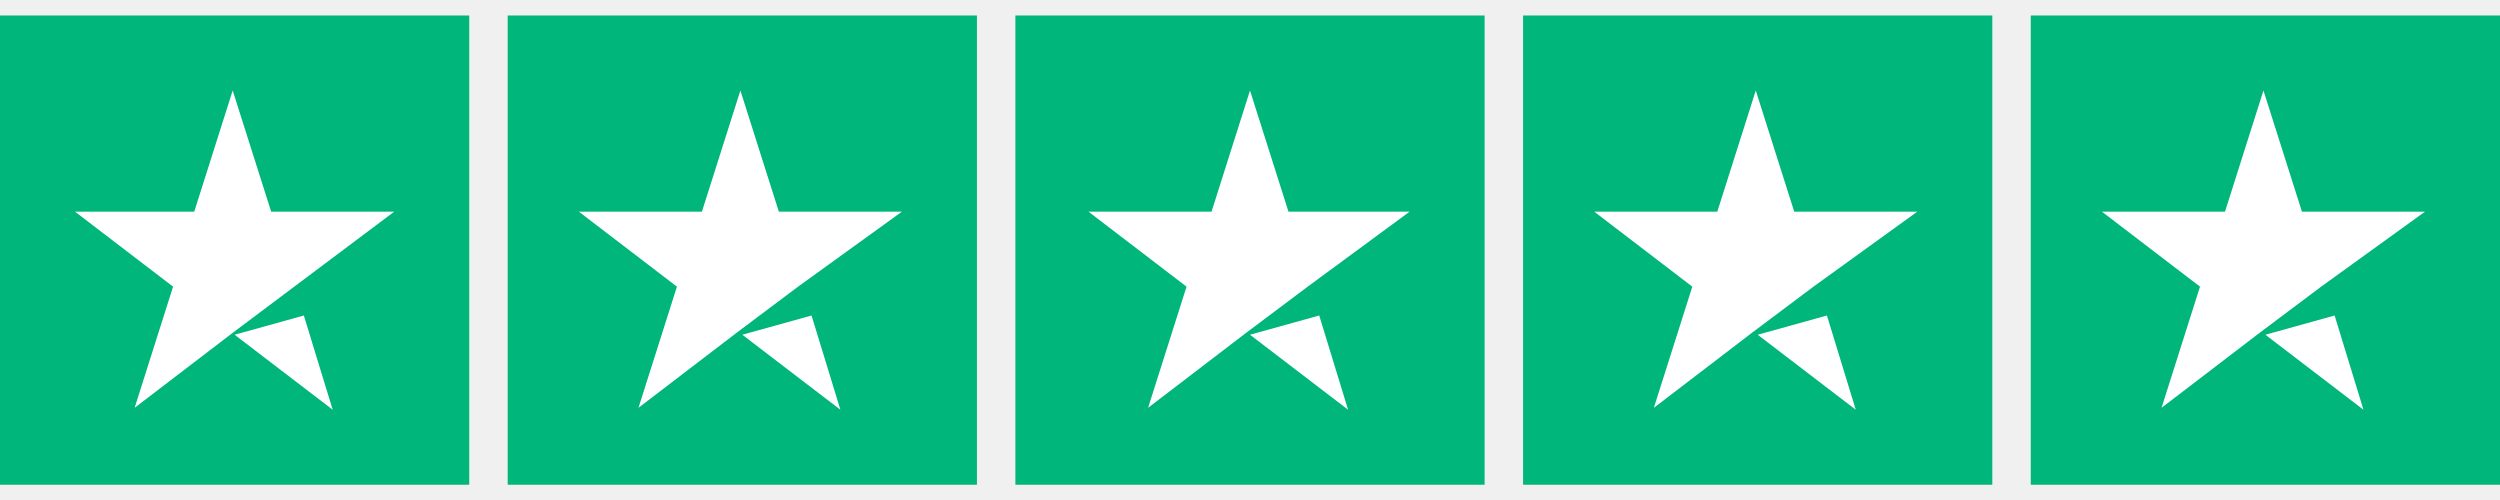
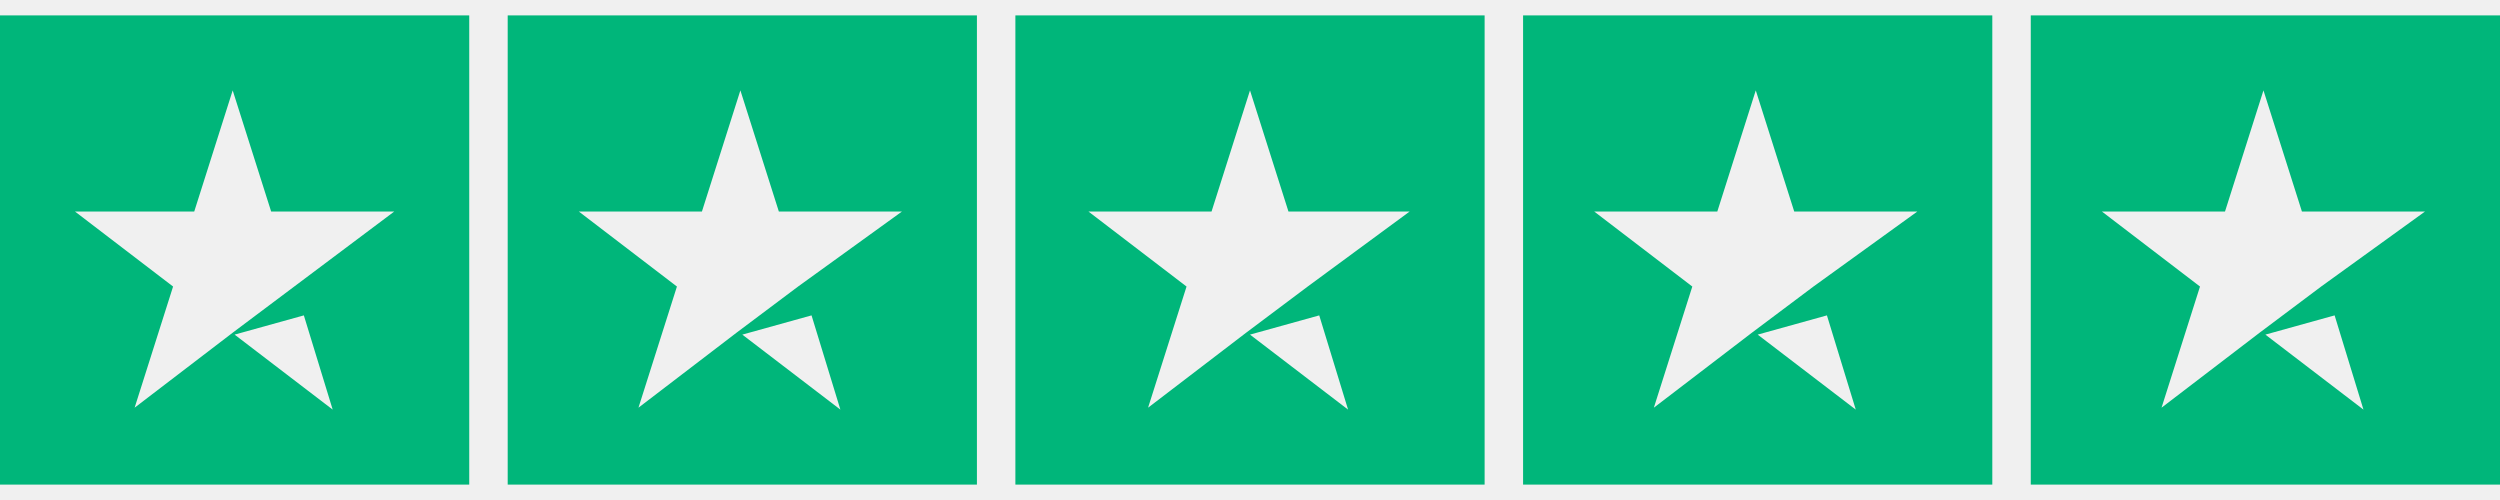
- <svg xmlns="http://www.w3.org/2000/svg" version="1.1" style="enable-background:new 0 0 647 25;" xml:space="preserve" width="130" height="26">
-   <rect id="backgroundrect" width="100%" height="100%" x="0" y="0" fill="none" stroke="none" class="" style="" />
+ <svg xmlns="http://www.w3.org/2000/svg" version="1.1" id="Layer_1" x="0px" y="0px" viewBox="0 0 130 26" style="enable-background:new 0 0 130 26;" xml:space="preserve">
  <style type="text/css">
-   .st0{fill-rule:evenodd;clip-rule:evenodd;}
-   .st1{fill-rule:evenodd;clip-rule:evenodd;fill:#FFFFFF;}
-   .st2{fill-rule:evenodd;clip-rule:evenodd;fill:#00B67A;}
-   .st3{fill-rule:evenodd;clip-rule:evenodd;fill:#005128;}
-   .st4{fill:#7B7B7B;}
-   .st5{ font-family: sans-serif;}
-   .st6{font-size:16px;}
-   .st7{fill:#9C9C9C;}
-   .st8{    font-family: sans-serif;}
-   .st9{fill:none;}
+   .st0{fill:#00B67A;}
</style>
-   <g class="currentLayer" style="">
-     <text transform="matrix(1,0,0,1,414.7556,17) " class="st7 st8 st6" id="svg_16" y="0" x="1.581"> </text>
-     <g id="svg_32" class="">
-       <g id="svg_33">
-         <path class="st2" d="M-4.440892098500626e-16,25.206 h24.4 V0.806 H-4.440892098500626e-16 V25.206 z" id="svg_34" />
-         <path class="st2" d="M26.4,25.206 h24.4 V0.806 H26.4 V25.206 z" id="svg_35" />
-         <path class="st2" d="M52.8,25.206 h24.4 V0.806 H52.8 L52.8,25.206 z" id="svg_36" />
-         <path class="st2" d="M79.2,25.206 h24.4 V0.806 H79.2 V25.206 z" id="svg_37" />
-         <path class="st2" d="M105.6,25.206 H130 V0.806 h-24.4 V25.206 z" id="svg_38" />
-       </g>
-       <path class="st1" d="M20.5,11.006 h-6.4 l-2,-6.3 l-2,6.3 H3.9 l5.1,3.9 l-2,6.3 l5.1,-3.9 l3.2,-2.4 L20.5,11.006 zM12.2,17.406 l3.6,-1 l1.5,4.9 L12.2,17.406 z" id="svg_39" />
-       <path class="st1" d="M46.9,11.006 h-6.4 l-2,-6.3 l-2,6.3 h-6.4 l5.1,3.9 l-2,6.3 l5.1,-3.9 l3.2,-2.4 L46.9,11.006 zM38.6,17.406 l3.6,-1 l1.5,4.9 L38.6,17.406 z" id="svg_40" />
-       <path class="st1" d="M73.3,11.006 H67 l-2,-6.3 l-2,6.3 h-6.4 l5.1,3.9 l-2,6.3 l5.1,-3.9 l3.2,-2.4 L73.3,11.006 zM65,17.406 l3.6,-1 l1.5,4.9 L65,17.406 z" id="svg_41" />
-       <path class="st1" d="M99.7,11.006 h-6.4 l-2,-6.3 l-2,6.3 h-6.4 l5.1,3.9 l-2,6.3 l5.1,-3.9 l3.2,-2.4 L99.7,11.006 zM91.4,17.406 l3.6,-1 l1.5,4.9 L91.4,17.406 z" id="svg_42" />
-       <path class="st1" d="M126.1,11.006 h-6.4 l-2,-6.3 l-2,6.3 h-6.4 l5.1,3.9 l-2,6.3 l5.1,-3.9 l3.2,-2.4 L126.1,11.006 zM117.8,17.406 l3.6,-1 l1.5,4.9 L117.8,17.406 z" id="svg_43" />
-     </g>
+   <g>
+     <path class="st0" d="M0,25.2h24.4V0.8H0V25.2z M12.2,17.4l3.6-1l1.5,4.9L12.2,17.4z M10.1,11l2-6.3l2,6.3h6.4l-5.2,3.9l-3.2,2.4     L7,21.2l2-6.3L3.9,11H10.1z" />
+     <path class="st0" d="M26.4,25.2h24.4V0.8H26.4V25.2z M38.6,17.4l3.6-1l1.5,4.9L38.6,17.4z M36.5,11l2-6.3l2,6.3h6.4l-5.4,3.9     l-3.2,2.4l-5.1,3.9l2-6.3L30.1,11H36.5z" />
+     <path class="st0" d="M52.8,25.2h24.4V0.8H52.8V25.2z M65,17.4l3.6-1l1.5,4.9L65,17.4z M63,11l2-6.3l2,6.3h6.3L68,14.9l-3.2,2.4     l-5.1,3.9l2-6.3L56.6,11H63z" />
+     <path class="st0" d="M79.2,25.2h24.4V0.8H79.2V25.2z M91.4,17.4l3.6-1l1.5,4.9L91.4,17.4z M89.3,11l2-6.3l2,6.3h6.4l-5.4,3.9     l-3.2,2.4L86,21.2l2-6.3L82.9,11H89.3z" />
+     <path class="st0" d="M105.6,0.8v24.4H130V0.8H105.6z M117.8,17.4l3.6-1l1.5,4.9L117.8,17.4z M120.7,14.9l-3.2,2.4l-5.1,3.9l2-6.3     l-5.1-3.9h6.4l2-6.3l2,6.3h6.4L120.7,14.9z" />
  </g>
</svg>
